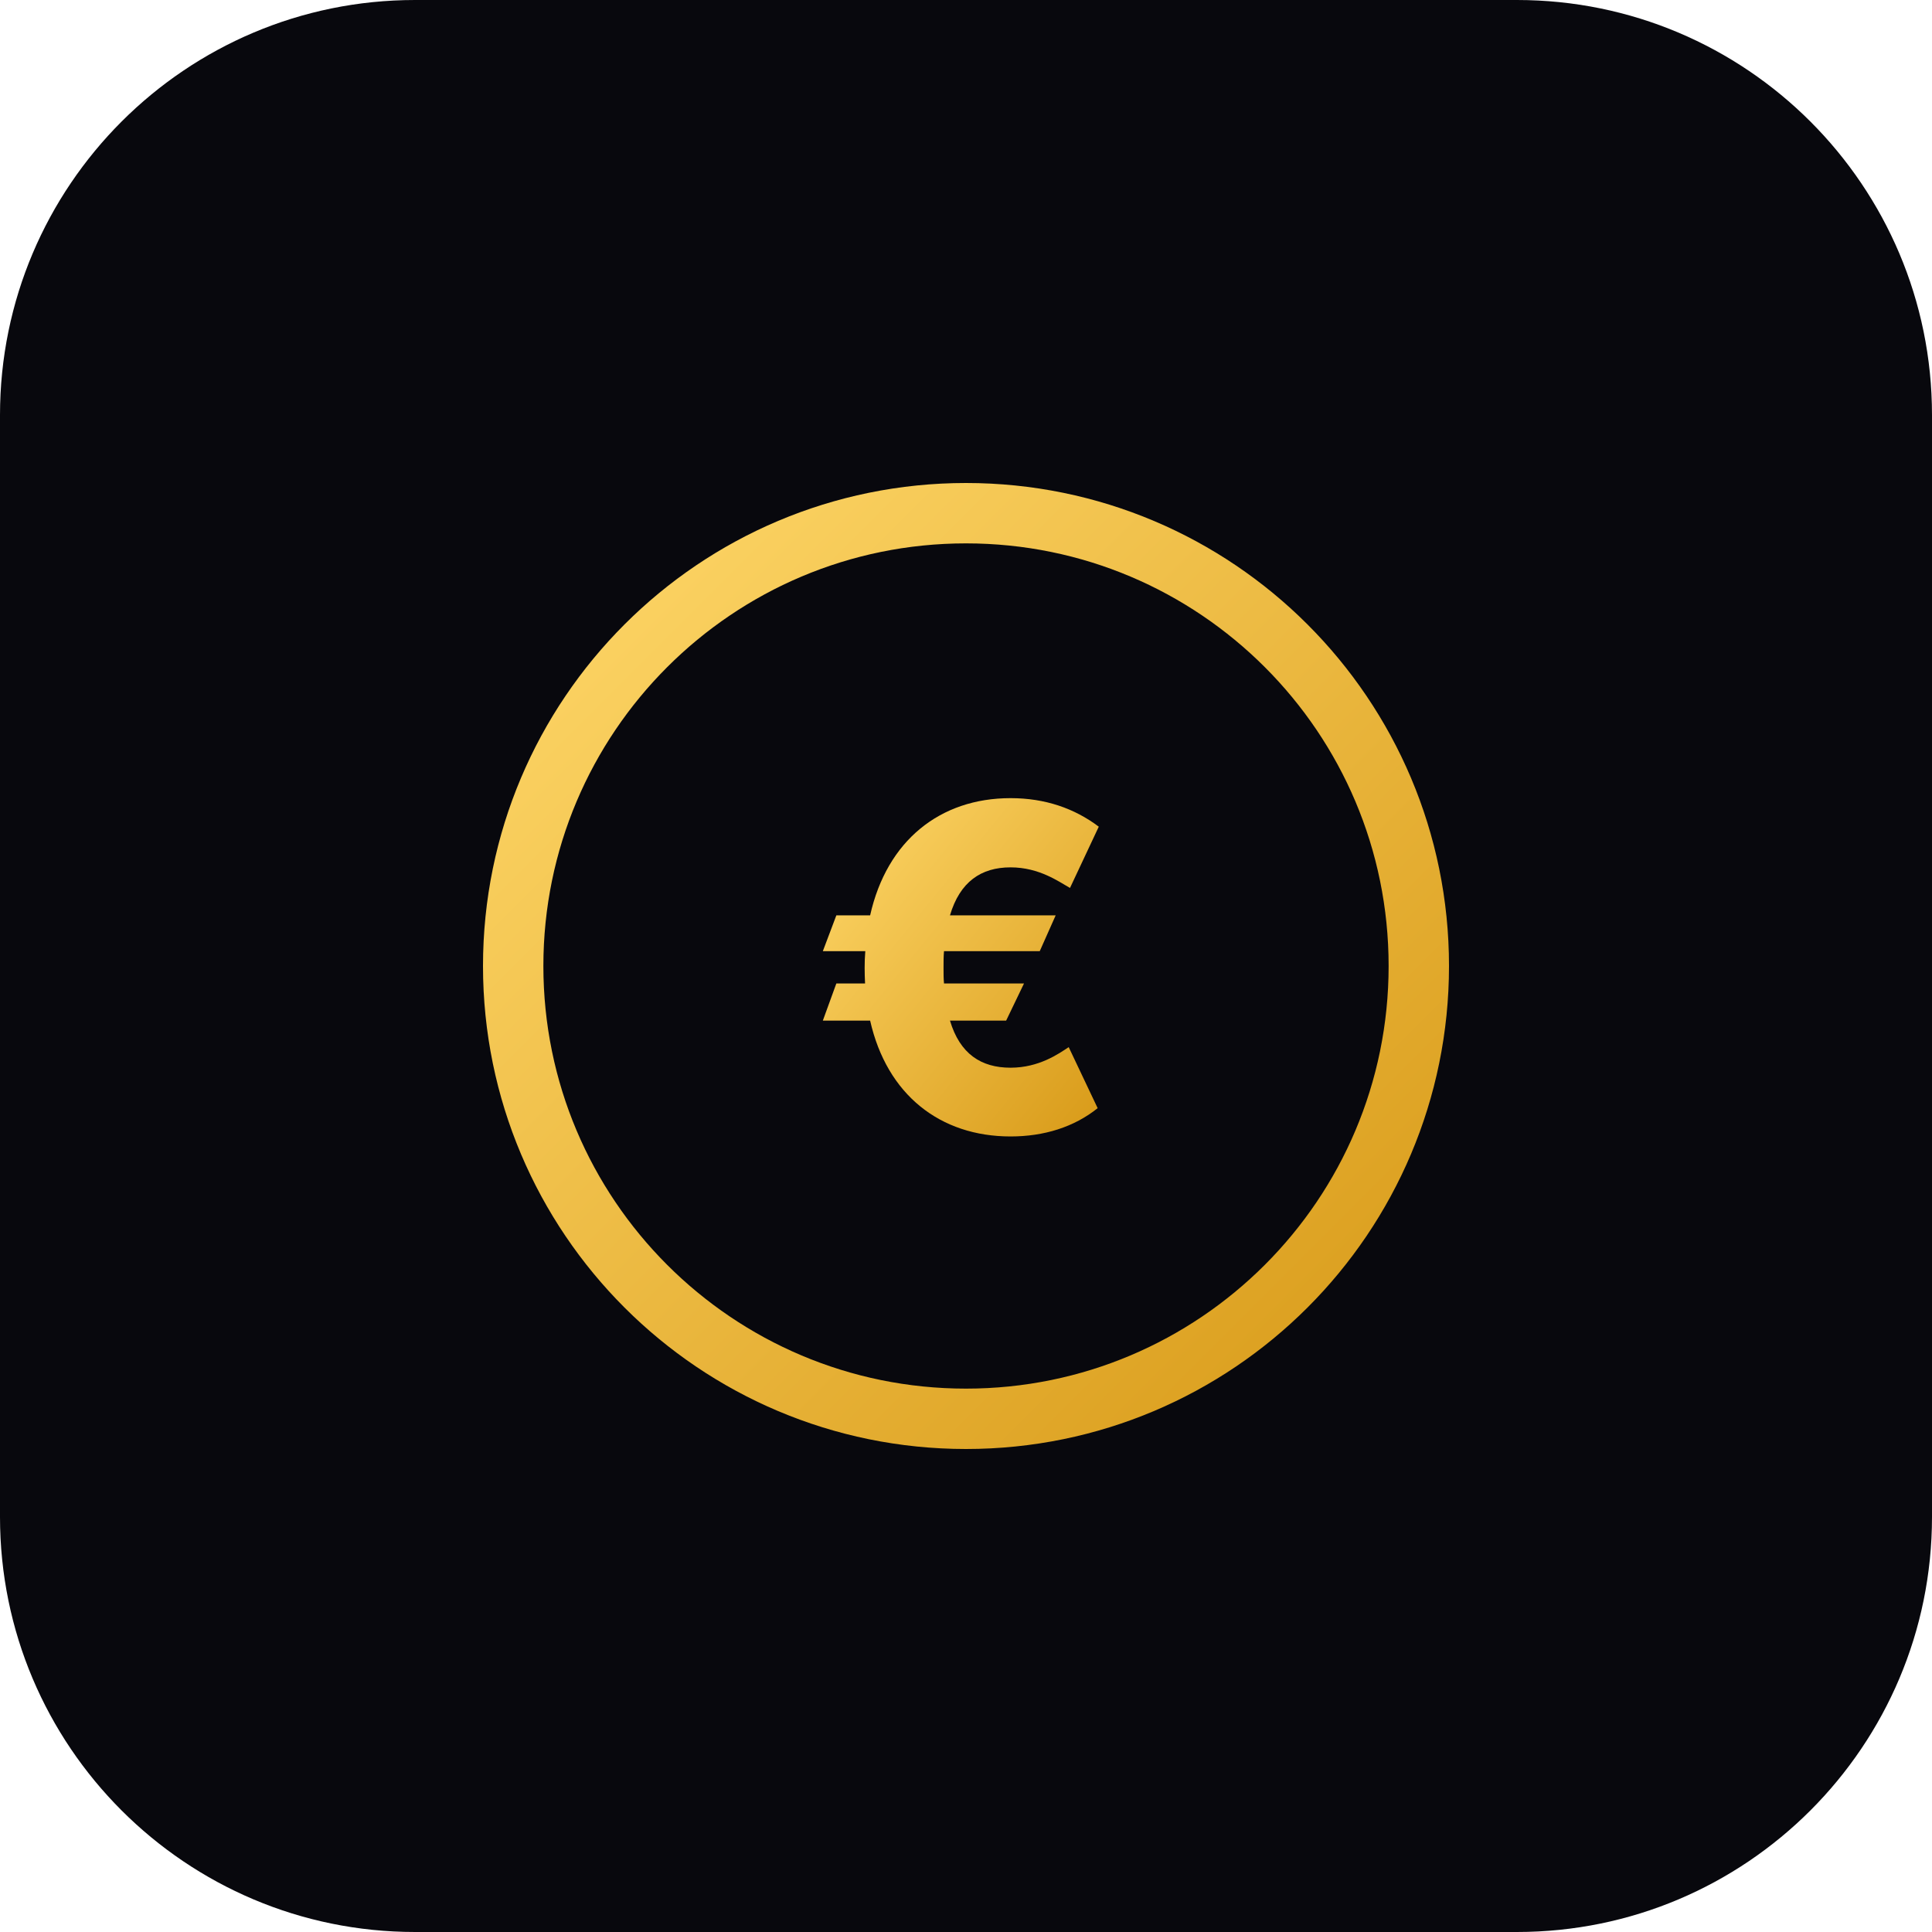
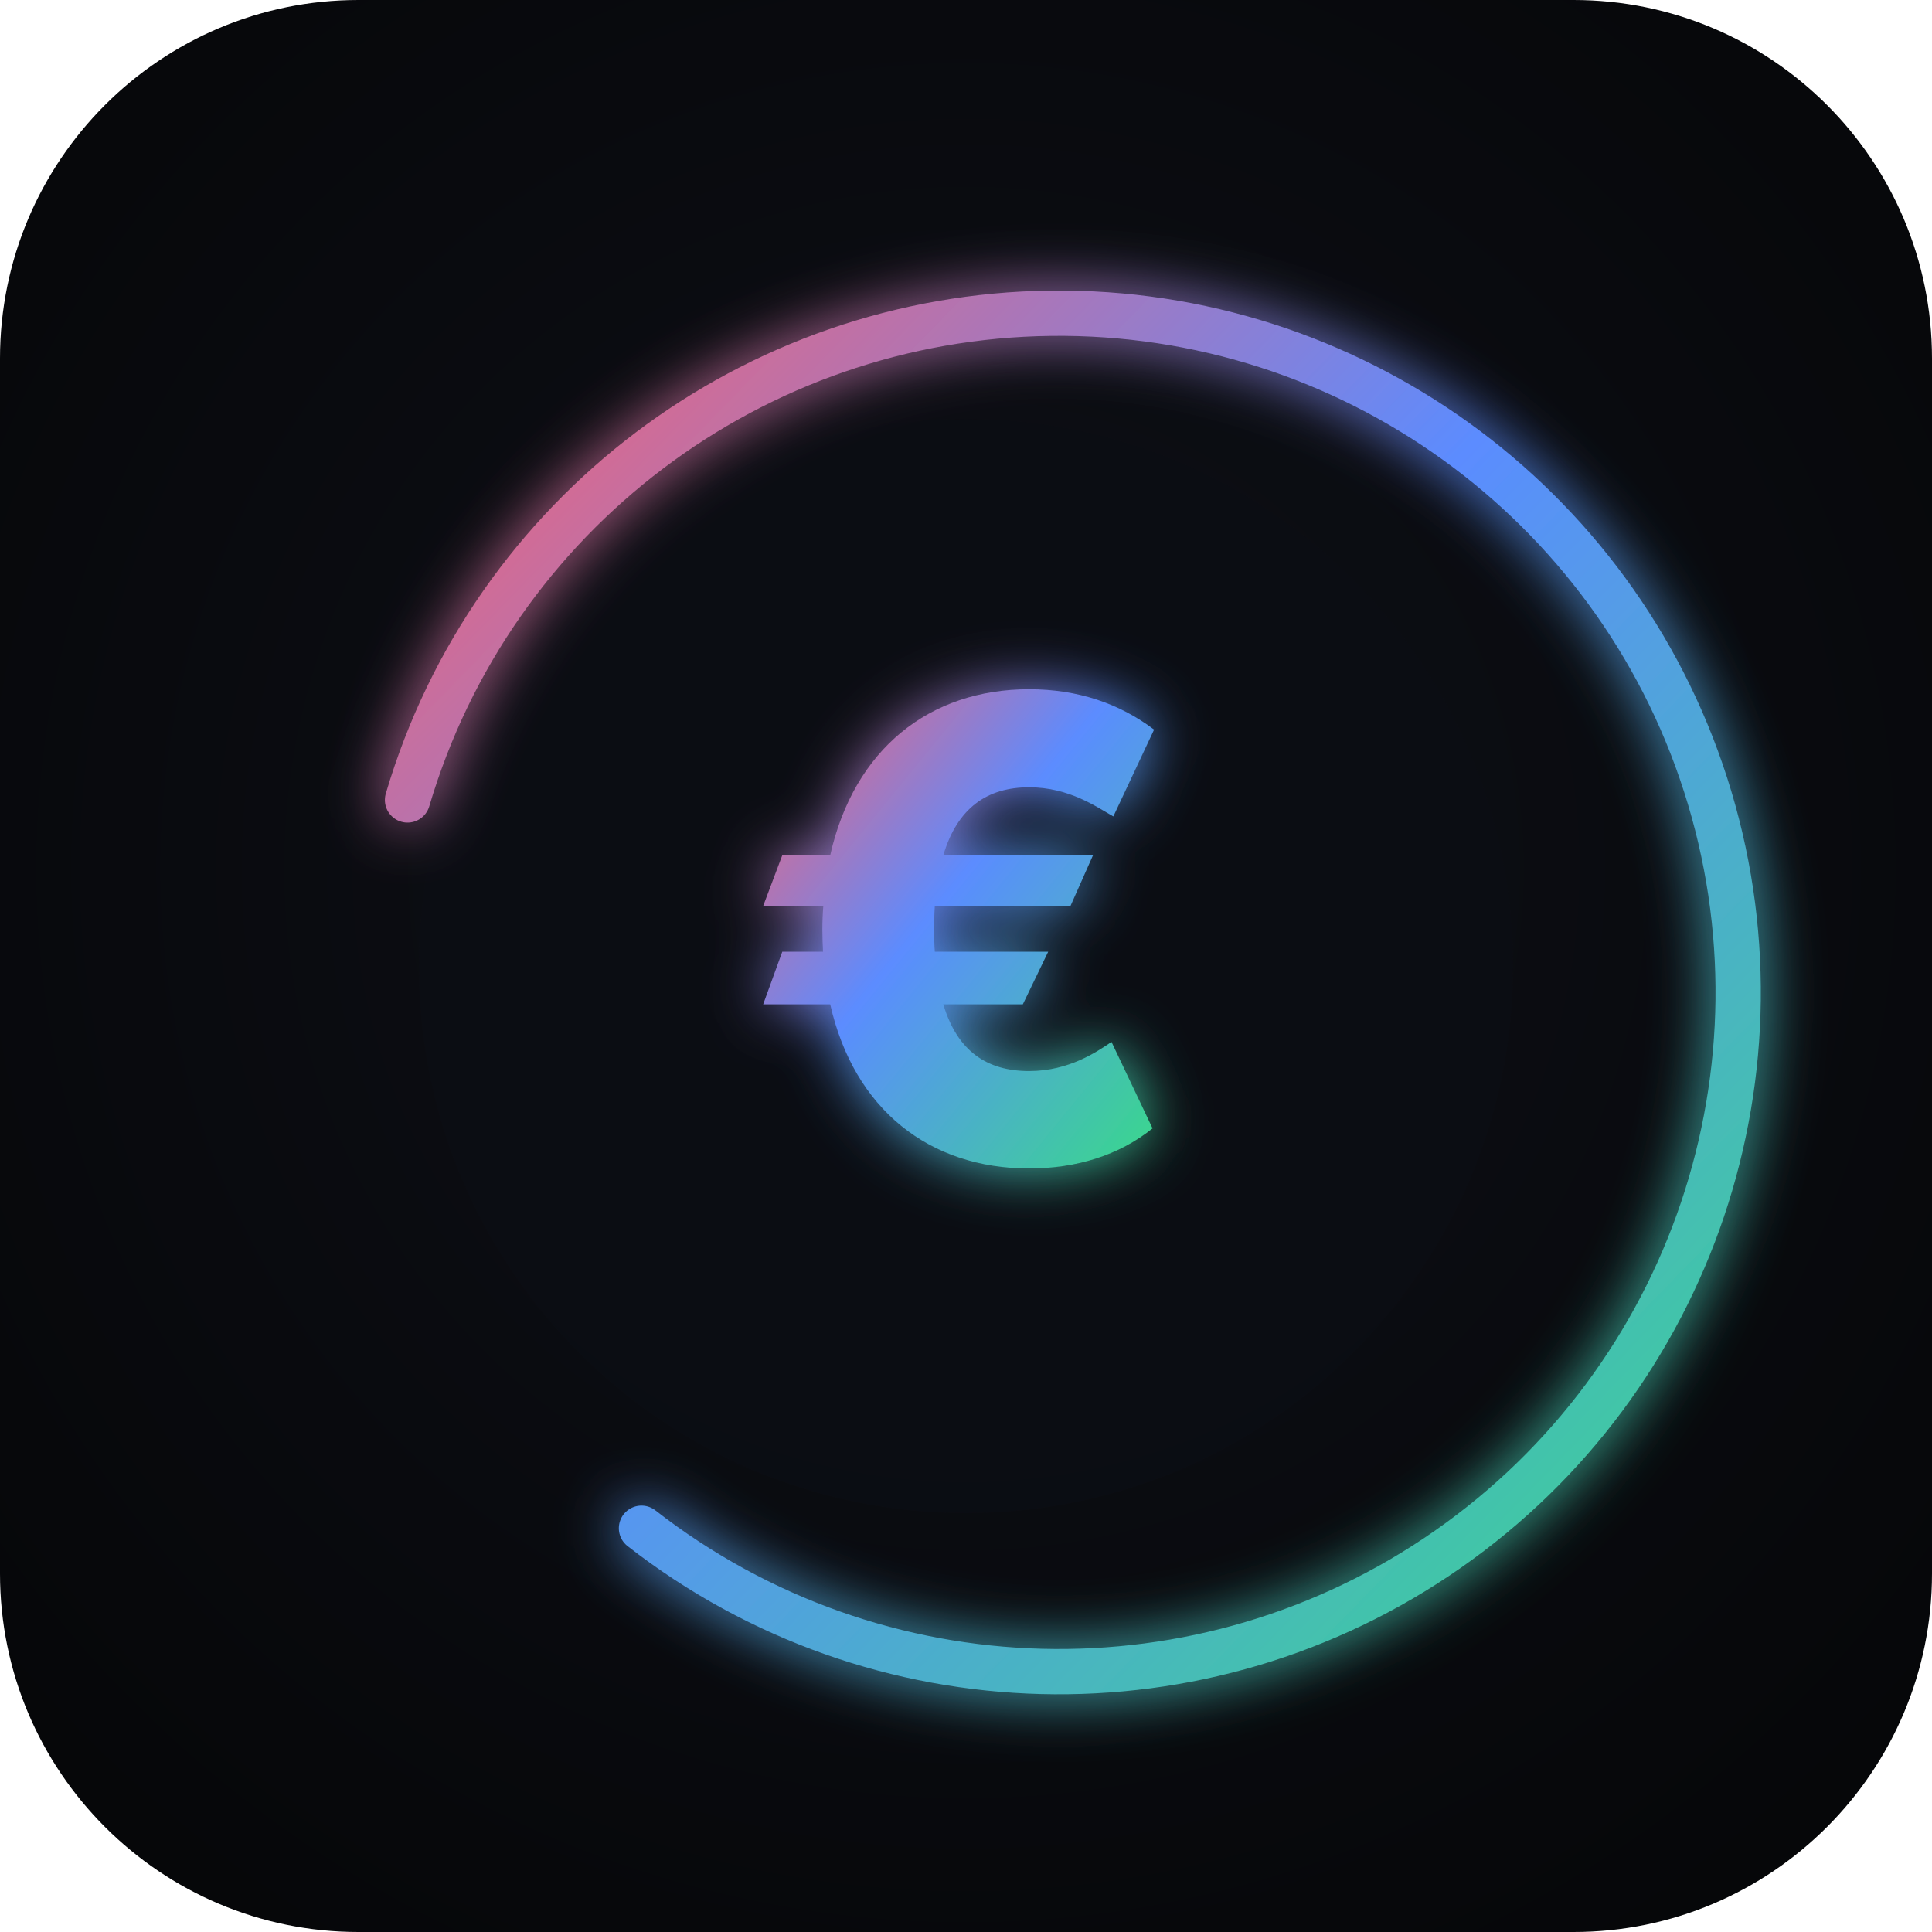
<svg xmlns="http://www.w3.org/2000/svg" viewBox="0 0 512 512">
  <defs>
-     <linearGradient id="gold" x1="0%" y1="0%" x2="100%" y2="100%">
-       <stop offset="0%" stop-color="#ffd86a" />
-       <stop offset="100%" stop-color="#d89a18" />
+     <radialGradient id="bg" cx="50%" cy="45%" r="70%">
+       <stop offset="0%" stop-color="#0f1118" />
+       <stop offset="100%" stop-color="#050608" />
+     </radialGradient>
+     <linearGradient id="neo" x1="0%" y1="0%" x2="100%" y2="100%">
+       <stop offset="0%" stop-color="#ff5f6d" />
+       <stop offset="45%" stop-color="#5b8cff" />
+       <stop offset="100%" stop-color="#39d98a" />
    </linearGradient>
+     <filter id="glow" x="-50%" y="-50%" width="200%" height="200%">
+       <feGaussianBlur stdDeviation="8" result="blur" />
+       <feMerge>
+         <feMergeNode in="blur" />
+         <feMergeNode in="SourceGraphic" />
+       </feMerge>
+     </filter>
  </defs>
-   <rect width="512" height="512" rx="110" fill="#08080d" />
-   <circle cx="256" cy="256" r="120" fill="none" stroke="url(#gold)" stroke-width="16" />
-   <text x="256" y="300" text-anchor="middle" font-family="Inter, Arial, sans-serif" font-size="120" font-weight="800" fill="url(#gold)">€</text>
+   <rect width="512" height="512" rx="95" fill="url(#bg)" />
+   <circle cx="256" cy="256" r="145" fill="#0b0d13" opacity="0.95" />
+   <path d="M108 212          A180 180 0 1 1 170 405" fill="none" stroke="url(#neo)" stroke-width="12" stroke-linecap="round" filter="url(#glow)" />
+   <text x="256" y="308" text-anchor="middle" font-family="Inter, Arial, sans-serif" font-size="170" font-weight="800" fill="url(#neo)" filter="url(#glow)">€</text>
</svg>
